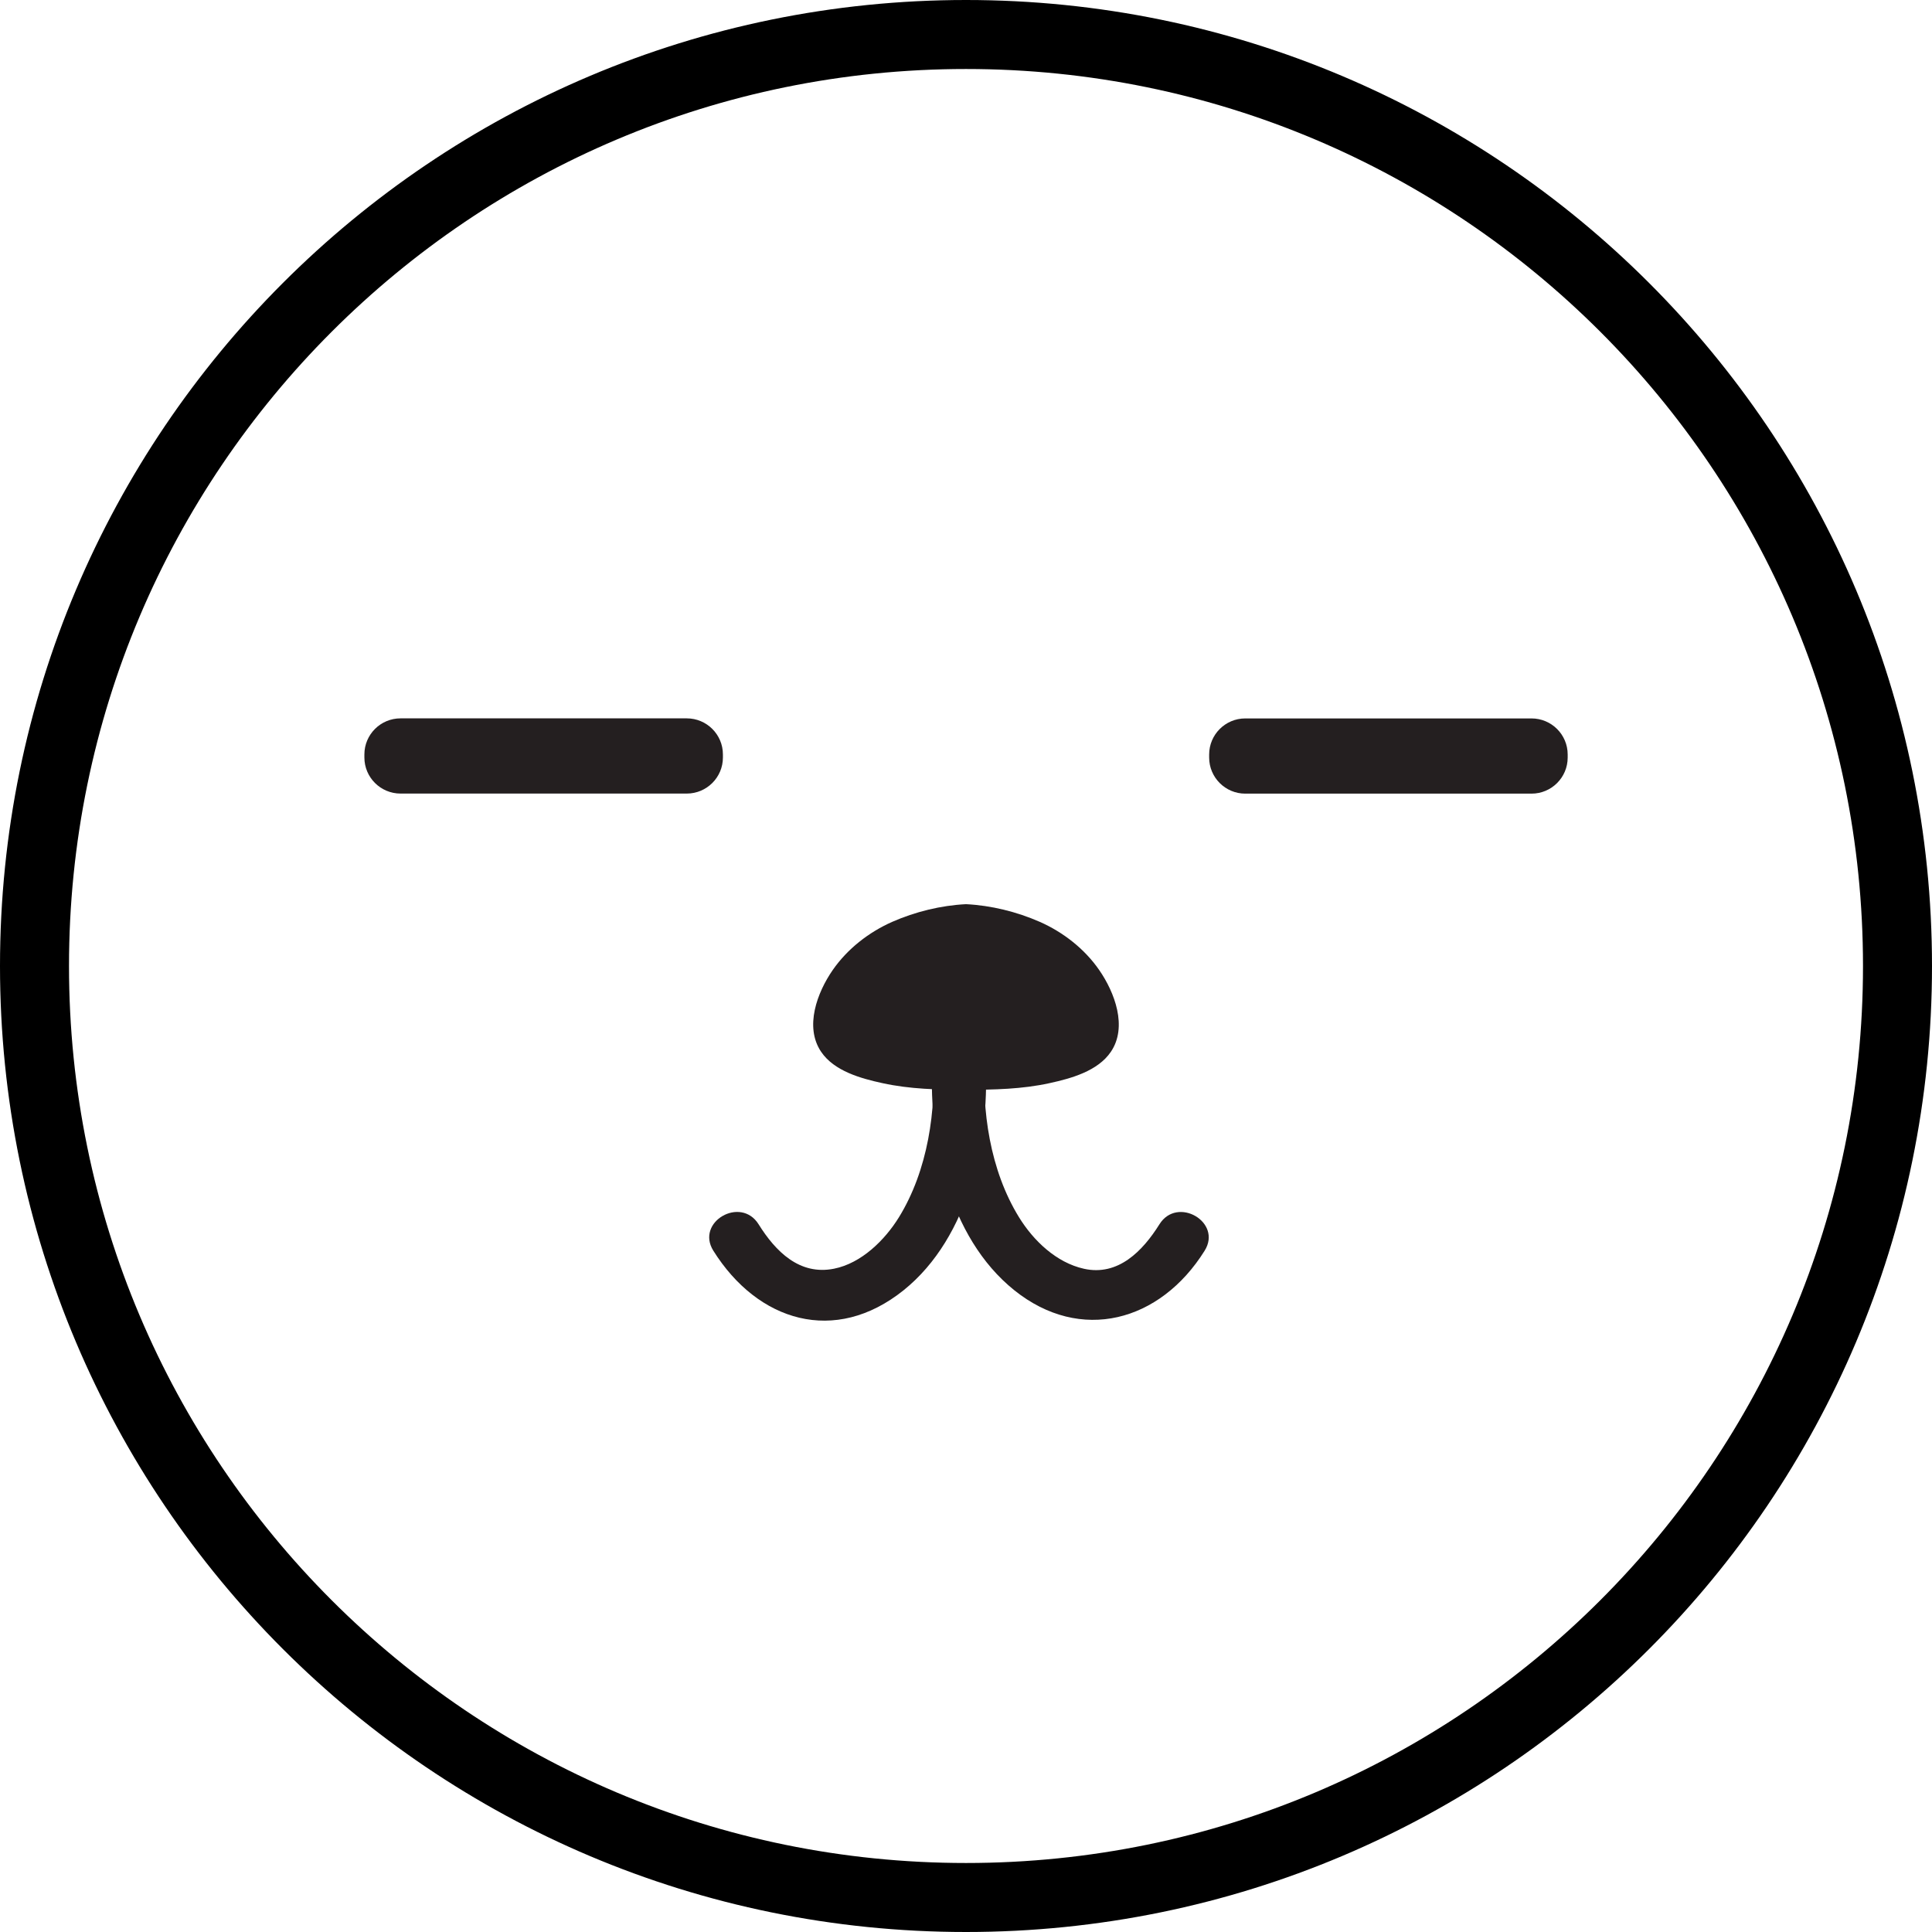
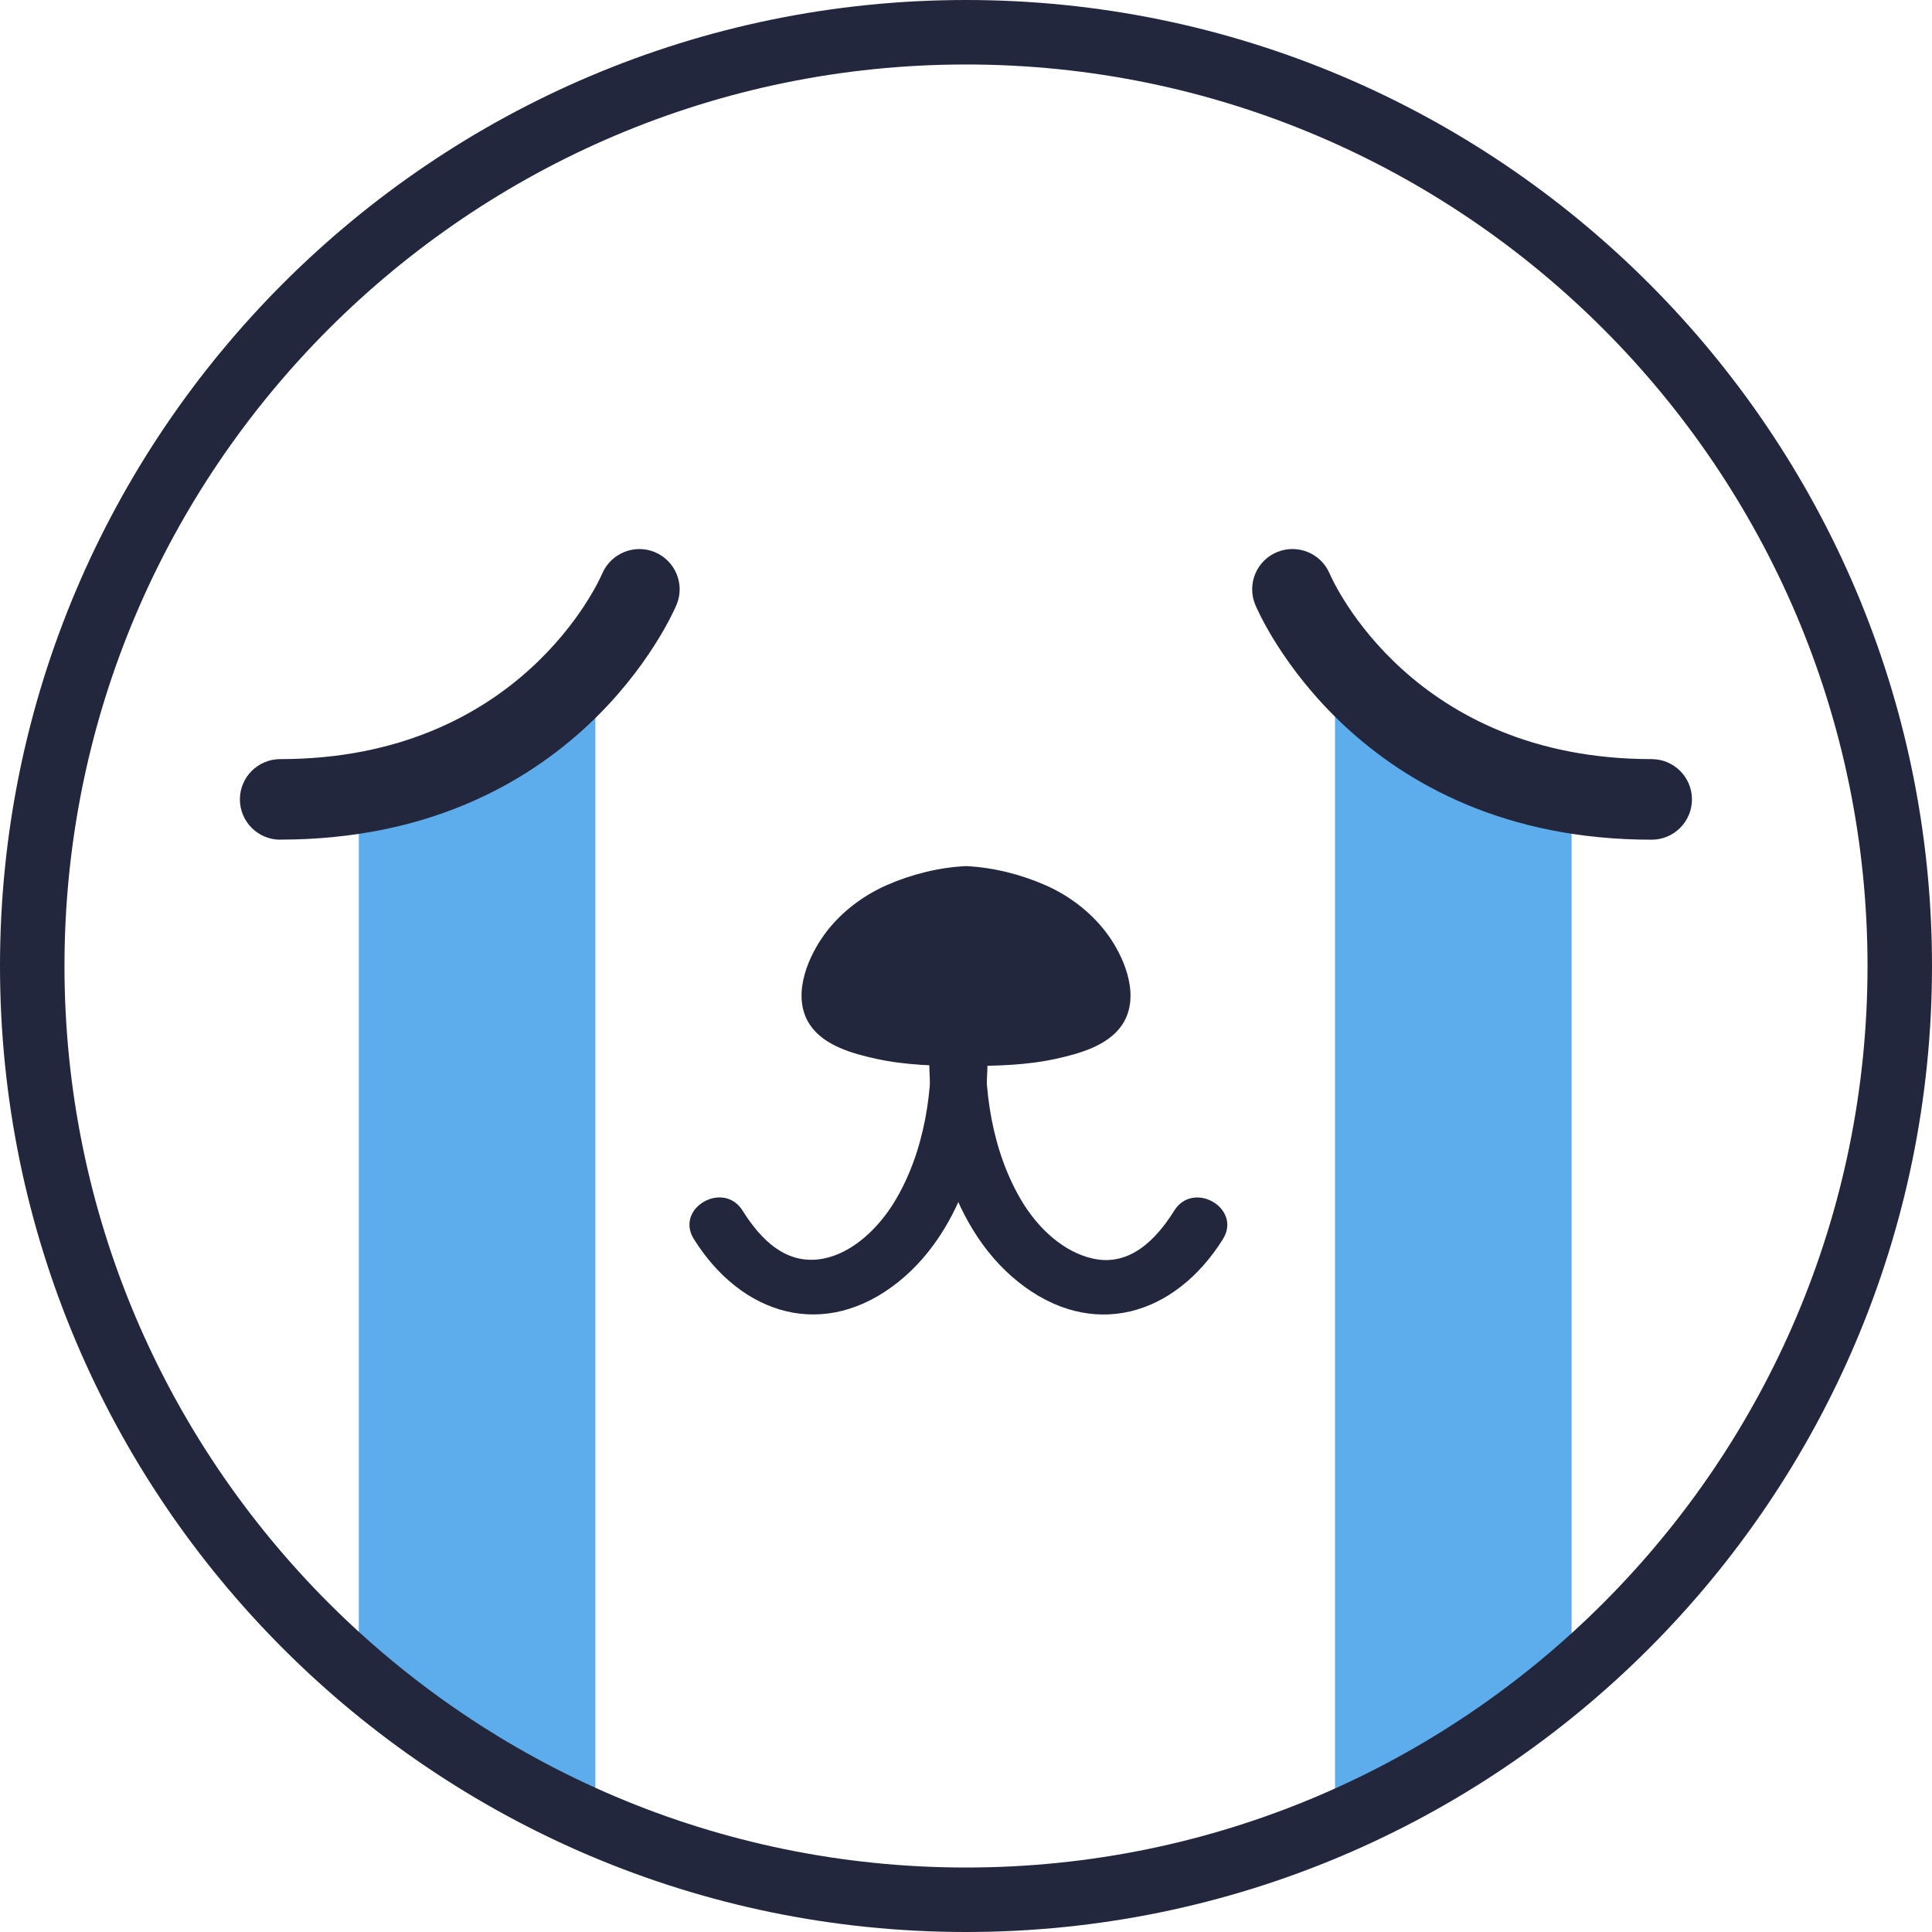
- <svg xmlns="http://www.w3.org/2000/svg" width="28" height="28" viewBox="0 0 28 28" fill="none">
-   <path d="M14 27.5C6.544 27.5 0.5 21.456 0.5 14C0.5 6.544 6.544 0.5 14 0.5C21.456 0.5 27.5 6.544 27.5 14C27.5 21.456 21.456 27.5 14 27.5Z" stroke="black" />
-   <path d="M15.931 14.059C15.719 13.752 15.409 13.51 15.069 13.36C14.736 13.214 14.364 13.122 14 13.104C13.636 13.122 13.264 13.214 12.931 13.36C12.59 13.511 12.281 13.752 12.068 14.059C11.844 14.383 11.656 14.881 11.9 15.243C12.09 15.524 12.477 15.63 12.79 15.698C13.187 15.785 13.596 15.794 14 15.794C14.403 15.794 14.814 15.785 15.21 15.698C15.522 15.63 15.91 15.524 16.1 15.243C16.344 14.882 16.155 14.383 15.931 14.059Z" fill="#241F20" />
-   <path d="M13.519 15.304C13.574 16.088 13.447 16.96 13.029 17.64C12.825 17.971 12.485 18.308 12.087 18.387C11.587 18.487 11.24 18.137 10.994 17.743C10.735 17.329 10.078 17.71 10.338 18.126C10.982 19.154 12.1 19.498 13.096 18.699C14.055 17.928 14.361 16.475 14.279 15.303C14.245 14.818 13.484 14.815 13.519 15.303V15.304Z" fill="#241F20" />
-   <path d="M13.518 15.304C13.435 16.475 13.74 17.93 14.701 18.7C15.661 19.469 16.814 19.157 17.458 18.127C17.719 17.711 17.061 17.329 16.803 17.744C16.562 18.129 16.206 18.498 15.71 18.388C15.308 18.299 14.977 17.98 14.768 17.641C14.349 16.961 14.222 16.09 14.277 15.305C14.312 14.817 13.551 14.819 13.518 15.305V15.304Z" fill="#241F20" />
-   <path d="M5.805 11.501H9.953C10.242 11.501 10.477 11.267 10.477 10.978V10.934C10.477 10.645 10.242 10.411 9.953 10.411H5.805C5.516 10.411 5.281 10.645 5.281 10.934V10.978C5.281 11.267 5.516 11.501 5.805 11.501Z" fill="#241F20" />
-   <path d="M22.196 10.412H18.047C17.759 10.412 17.524 10.646 17.524 10.935V10.979C17.524 11.268 17.759 11.502 18.047 11.502H22.196C22.485 11.502 22.72 11.268 22.72 10.979V10.935C22.72 10.646 22.485 10.412 22.196 10.412Z" fill="#241F20" />
+ <svg xmlns="http://www.w3.org/2000/svg" width="24" height="24" viewBox="0 0 24 24" fill="none">
+   <path d="M13.783 11.641C13.586 11.357 13.301 11.134 12.987 10.996C12.679 10.861 12.337 10.775 12 10.759C11.665 10.775 11.321 10.861 11.014 10.996C10.7 11.135 10.414 11.357 10.218 11.641C10.012 11.939 9.837 12.399 10.063 12.733C10.238 12.992 10.595 13.089 10.884 13.153C11.25 13.233 11.628 13.242 12 13.242C12.373 13.242 12.751 13.233 13.117 13.153C13.405 13.089 13.763 12.992 13.938 12.733C14.163 12.4 13.989 11.939 13.783 11.641Z" fill="#23273D" />
+   <path d="M11.555 12.789C11.606 13.512 11.489 14.317 11.102 14.944C10.914 15.249 10.6 15.561 10.233 15.634C9.772 15.726 9.452 15.402 9.225 15.039C8.986 14.658 8.379 15.009 8.62 15.393C9.214 16.342 10.245 16.659 11.164 15.921C12.049 15.21 12.332 13.869 12.256 12.788C12.225 12.34 11.523 12.337 11.555 12.788V12.789Z" fill="#23273D" />
+   <path d="M11.555 12.789C11.479 13.87 11.76 15.212 12.646 15.922C13.566 16.659 14.596 16.344 15.191 15.394C15.431 15.01 14.824 14.658 14.586 15.04C14.364 15.396 14.035 15.736 13.578 15.635C13.207 15.553 12.902 15.258 12.708 14.945C12.322 14.318 12.205 13.514 12.256 12.79C12.288 12.339 11.586 12.341 11.555 12.79V12.789Z" fill="#23273D" />
+   <path d="M19.523 9.847C18.022 9.591 17.097 8.785 16.584 8.151V22.658C17.657 22.196 18.647 21.577 19.523 20.829V9.847Z" fill="#5DADEC" />
+   <path d="M7.396 8.151C6.883 8.785 5.957 9.591 4.457 9.847V20.81C5.333 21.561 6.323 22.183 7.396 22.648V8.151Z" fill="#5DADEC" />
+   <path d="M20.517 10.431C16.86 10.431 15.644 7.633 15.594 7.514C15.487 7.259 15.607 6.965 15.862 6.859C16.117 6.753 16.409 6.872 16.517 7.125C16.561 7.228 17.549 9.43 20.517 9.43C20.794 9.43 21.018 9.654 21.018 9.93C21.018 10.207 20.794 10.431 20.517 10.431Z" fill="#23273D" />
+   <path d="M3.481 10.431C3.205 10.431 2.98 10.207 2.98 9.93C2.98 9.654 3.205 9.43 3.481 9.43C6.456 9.43 7.441 7.219 7.481 7.125C7.591 6.871 7.884 6.753 8.137 6.86C8.391 6.968 8.511 7.26 8.404 7.513C8.354 7.632 7.139 10.43 3.48 10.43L3.481 10.431Z" fill="#23273D" />
+   <path d="M12 24C5.383 24 0 18.617 0 12C0 5.383 5.383 0 12 0C18.617 0 24 5.383 24 12C24 18.617 18.617 24 12 24ZM12 0.801C5.825 0.801 0.801 5.825 0.801 12C0.801 18.175 5.825 23.199 12 23.199C18.175 23.199 23.199 18.175 23.199 12C23.199 5.825 18.175 0.801 12 0.801Z" fill="#23273D" />
</svg>
